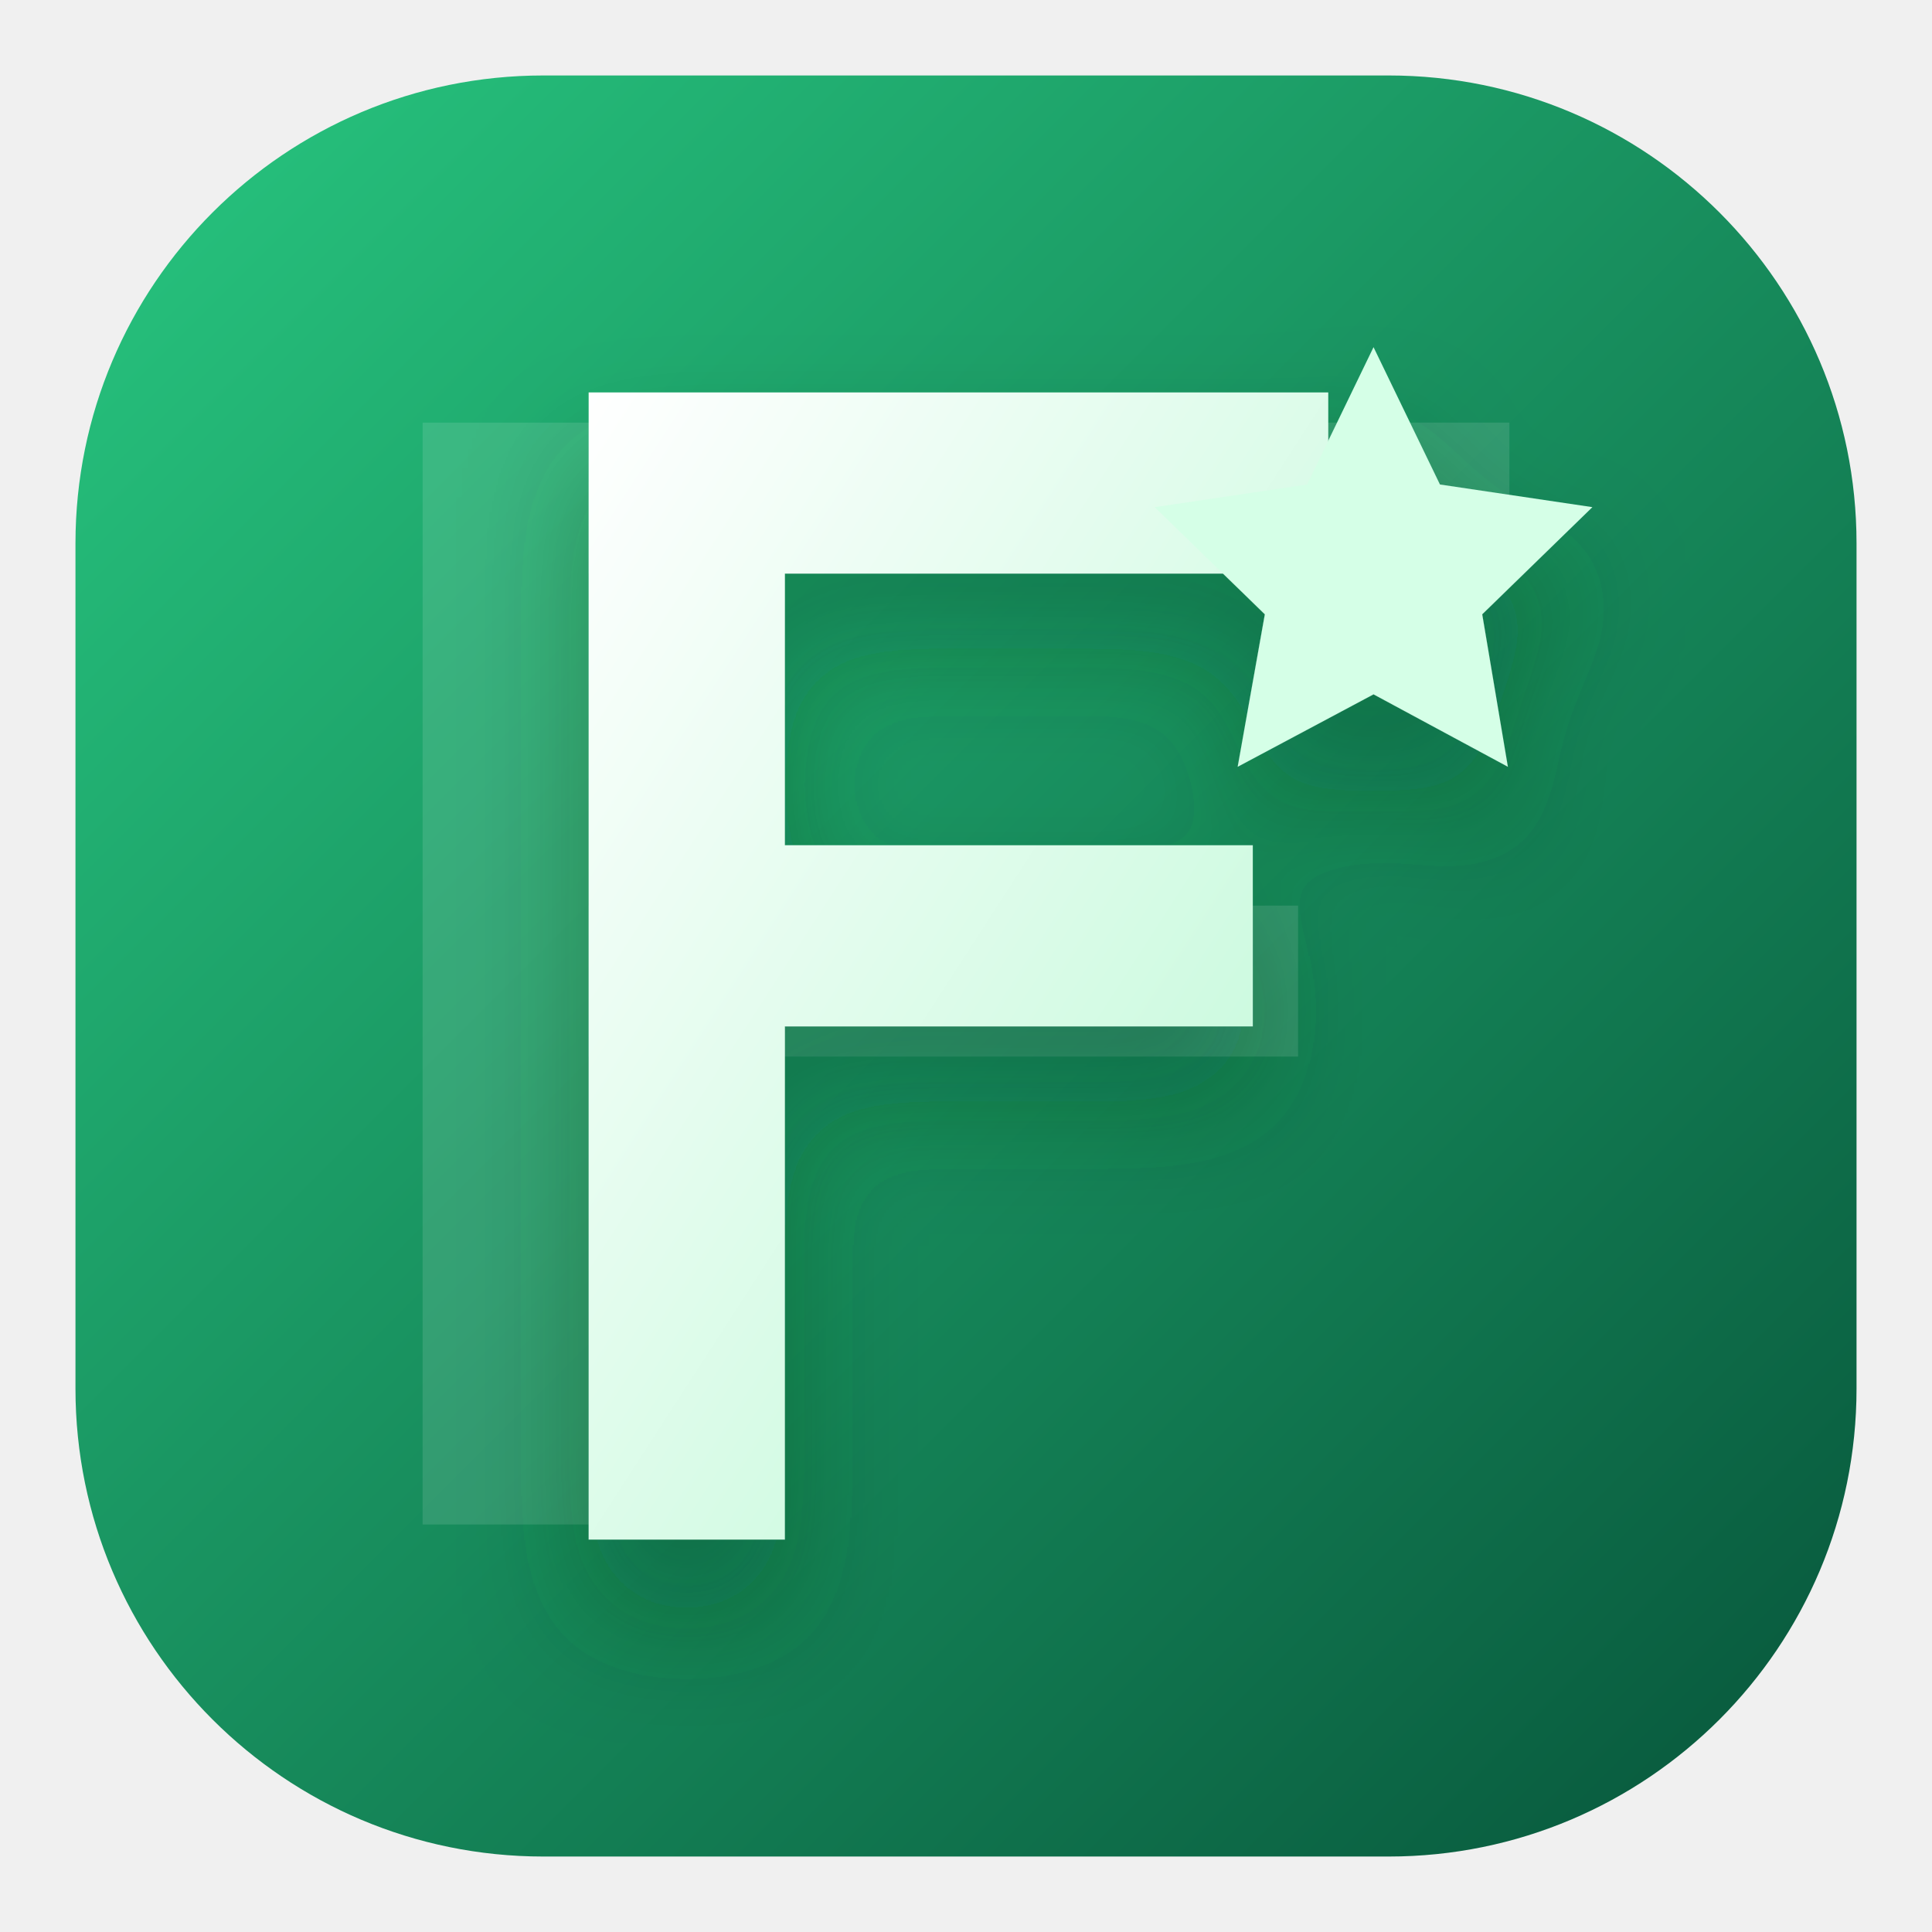
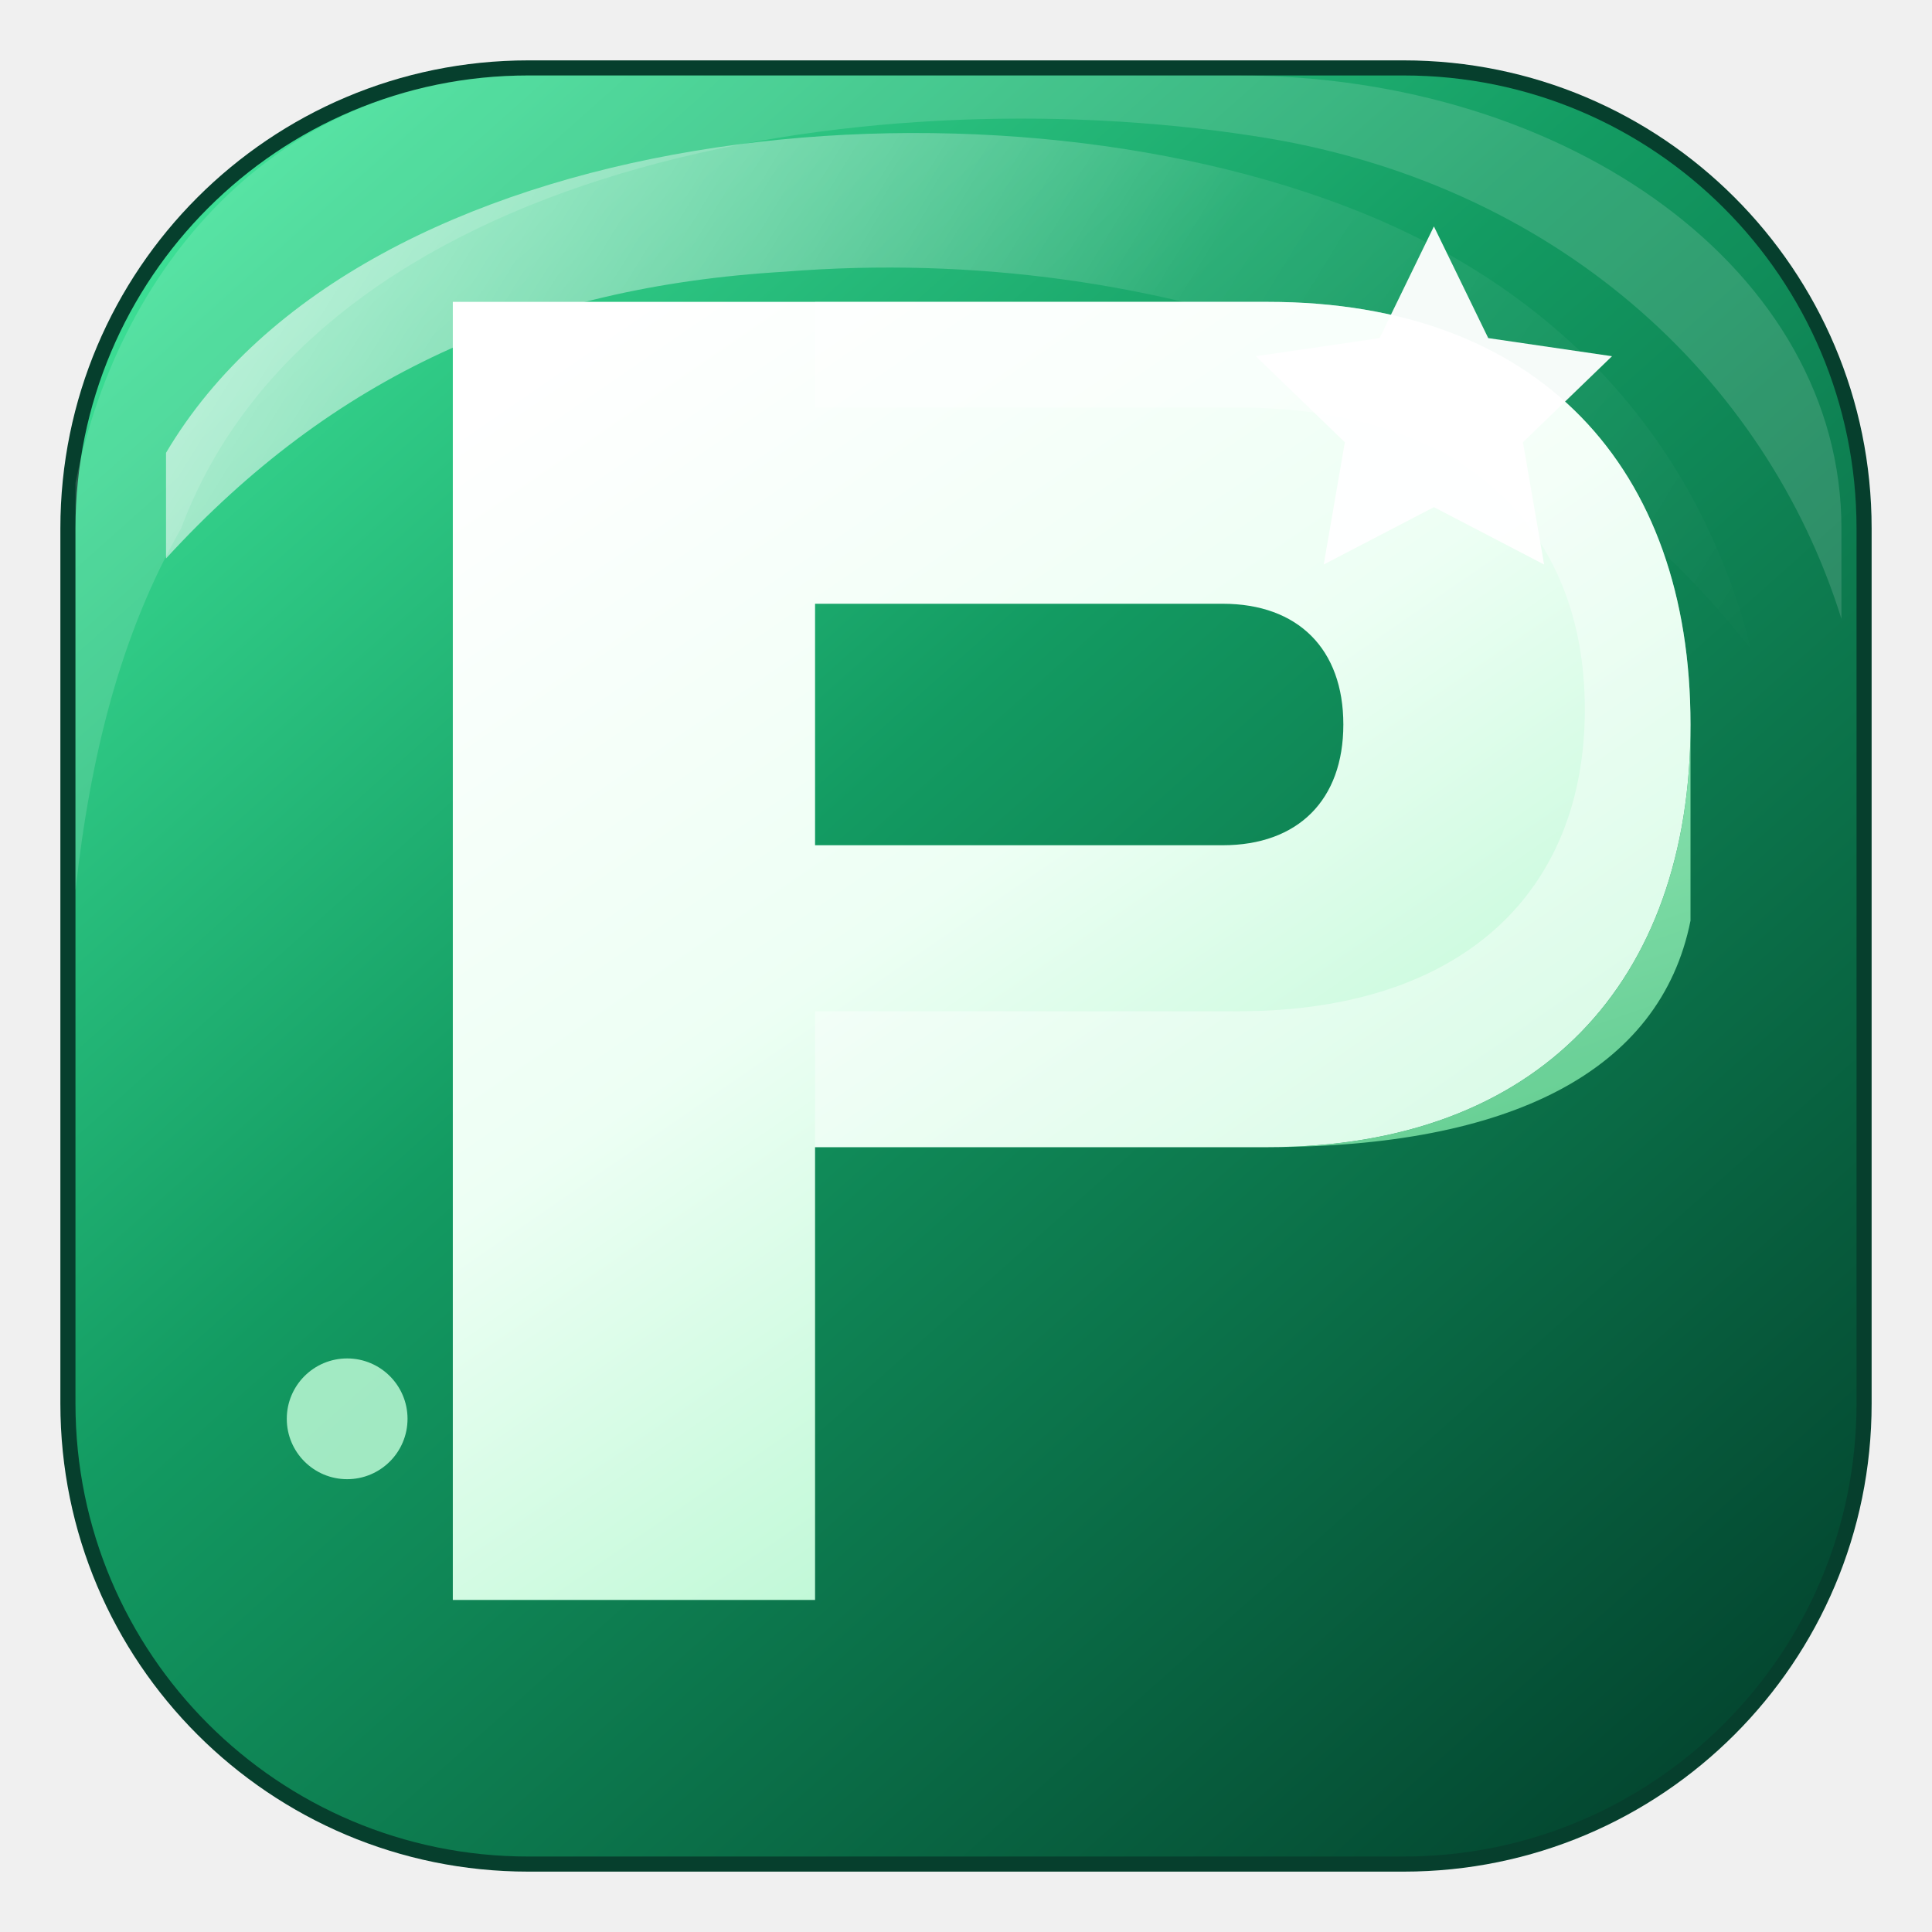
<svg xmlns="http://www.w3.org/2000/svg" viewBox="0 0 128 128">
  <defs>
-     <linearGradient id="g" x1="0" y1="0" x2="1" y2="1">
-       <stop stop-color="#28c780" />
-       <stop offset="1" stop-color="#07543a" />
+     <linearGradient id="bg" x1="12" y1="8" x2="112" y2="120" gradientUnits="userSpaceOnUse">
+       <stop stop-color="#40e59a" />
+       <stop offset=".42" stop-color="#139b62" />
+       <stop offset="1" stop-color="#03452f" />
    </linearGradient>
-     <linearGradient id="shine" x1="0" y1="0" x2="1" y2="1">
+     <linearGradient id="front" x1="36" y1="24" x2="91" y2="104" gradientUnits="userSpaceOnUse">
      <stop stop-color="#fff" />
-       <stop offset="1" stop-color="#baf8d4" />
+       <stop offset=".45" stop-color="#edfff4" />
+       <stop offset="1" stop-color="#a9f5c8" />
    </linearGradient>
-     <filter id="s" x="-30%" y="-30%" width="160%" height="160%">
-       <feDropShadow dx="0" dy="5" stdDeviation="4" flood-color="#063d2b" flood-opacity=".3" />
+     <linearGradient id="side" x1="82" y1="40" x2="100" y2="92" gradientUnits="userSpaceOnUse">
+       <stop stop-color="#b5ffd2" />
+       <stop offset="1" stop-color="#55c987" />
+     </linearGradient>
+     <linearGradient id="shine" x1="18" y1="10" x2="106" y2="64" gradientUnits="userSpaceOnUse">
+       <stop stop-color="#fff" stop-opacity=".62" />
+       <stop offset=".55" stop-color="#fff" stop-opacity=".08" />
+       <stop offset="1" stop-color="#fff" stop-opacity="0" />
+     </linearGradient>
+     <filter id="shadow" x="10" y="10" width="110" height="112" color-interpolation-filters="sRGB">
+       <feDropShadow dx="0" dy="5" stdDeviation="4" flood-color="#003c27" flood-opacity=".48" />
    </filter>
  </defs>
-   <rect x="5" y="5" width="118" height="118" rx="31" fill="url(#g)" />
-   <path d="M28 28h72v10H39v22h47v10H39v31H28z" fill="#fff" opacity=".12" />
-   <g filter="url(#s)">
-     <path d="M39 26h49v12H52v18h31v12H52v34H39z" fill="url(#shine)" />
-     <path d="m91 23 4.4 9.1 10.1 1.5-7.3 7.1 1.7 10.1-8.9-4.8-9 4.8 1.8-10.1-7.3-7.1 10.1-1.5z" fill="#d5ffe7" />
-   </g>
+   <rect x="4" y="4" width="120" height="120" rx="31" fill="#063f2d" />
+   <rect x="5" y="5" width="118" height="118" rx="30" fill="url(#bg)" />
+   <path d="M12 35C21 11 57 5 83 9c20 3 34 16 39 32v-6C122 18 104 5 82 5H35C19 5 8 17 5 32v27c1-9 3-17 7-24Z" fill="#fff" opacity=".14" />
+   <path d="M33 23h54c18 0 28 11 28 28s-10 28-28 28H57v28H33V23Zm24 20v16h27c5 0 8-3 8-8s-3-8-8-8H57Z" fill="#063f2d" opacity=".4" transform="translate(2 4)" filter="url(#shadow)" />
+   <path d="M30 20h54c18 0 28 11 28 28S102 76 84 76H54v30H30V20Zm24 20v16h27c5 0 8-3 8-8s-3-8-8-8H54Z" fill="url(#front)" />
+   <path d="M84 20c18 0 28 11 28 28s-10 28-28 28H54v-9h28c15 0 23-8 23-20s-8-20-23-20H54v-7h30Z" fill="#fff" opacity=".4" />
+   <path d="M54 76h30c18 0 28-11 28-28v13c-2 10-12 15-28 15H54Z" fill="url(#side)" opacity=".9" />
+   <path d="M11 30C24 8 65 4 90 14c15 6 23 17 26 29-14-18-39-27-64-25-17 1-30 7-41 19Z" fill="url(#shine)" />
+   <path d="m95 15 3.6 7.4 8.2 1.2-5.9 5.7 1.4 8.1-7.3-3.8-7.3 3.8 1.4-8.1-5.9-5.7 8.2-1.2z" fill="#fff" opacity=".96" />
+   <circle cx="23" cy="94" r="4" fill="#c6ffdc" opacity=".8" />
</svg>
